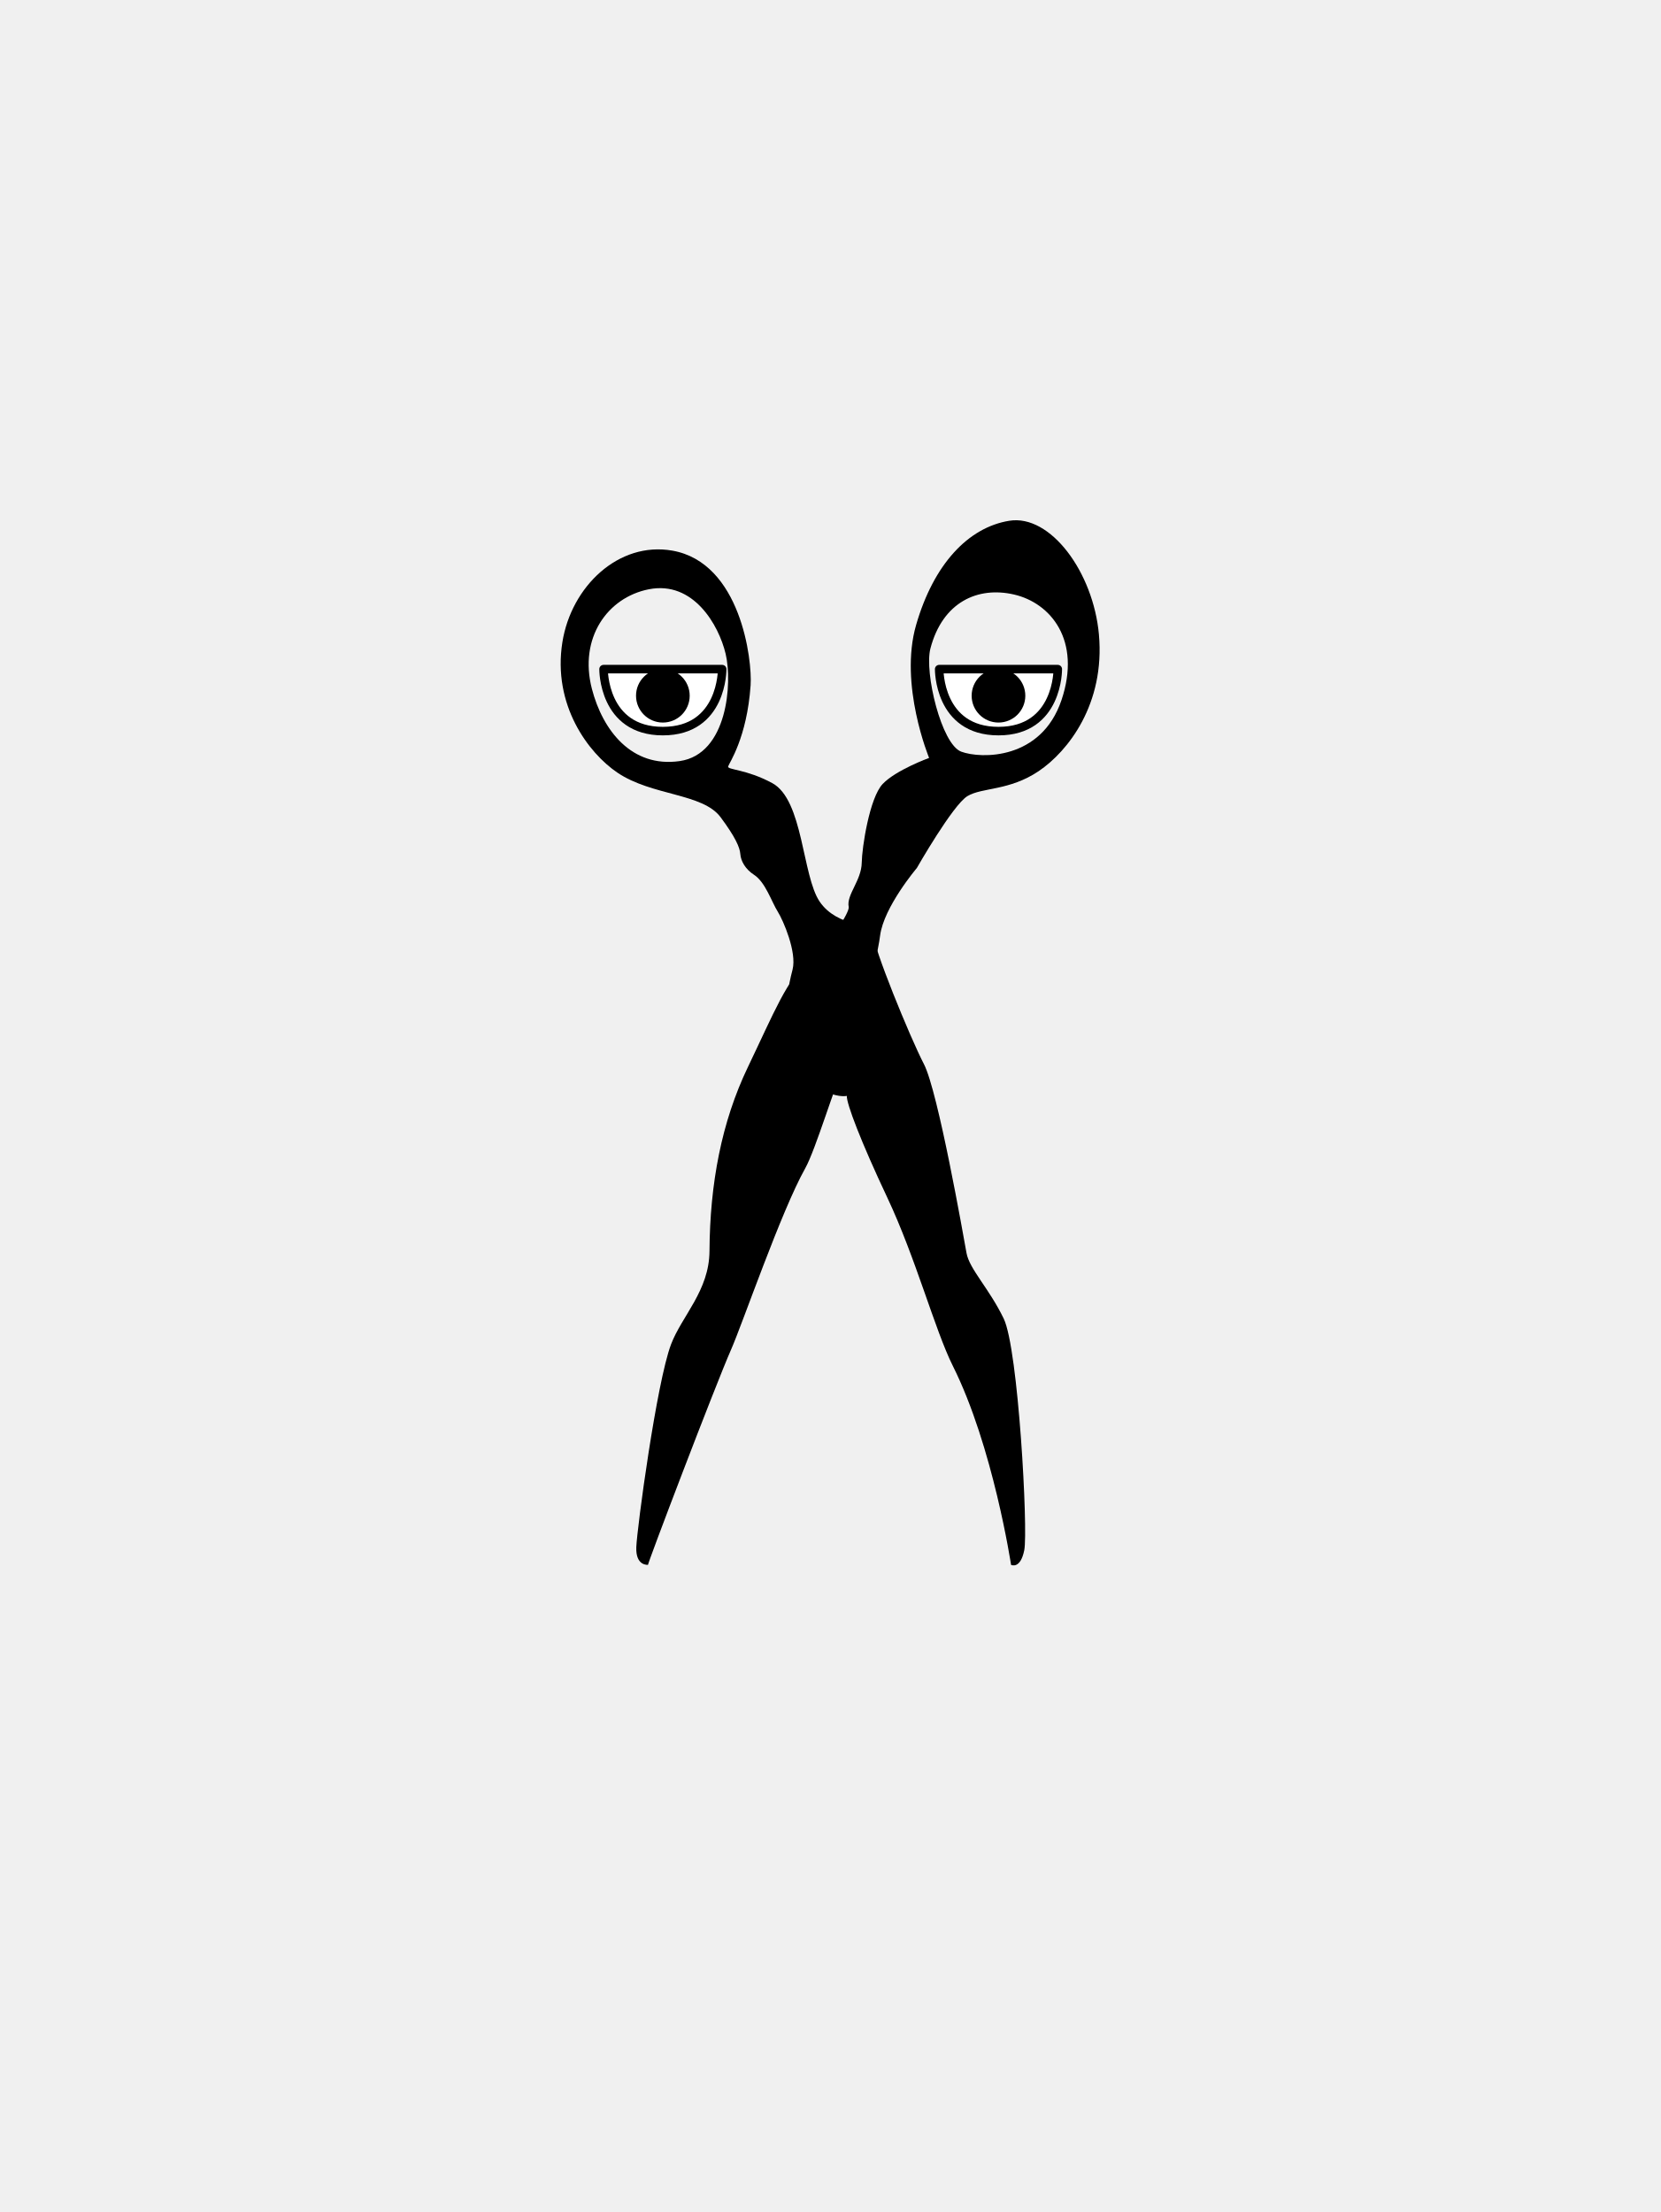
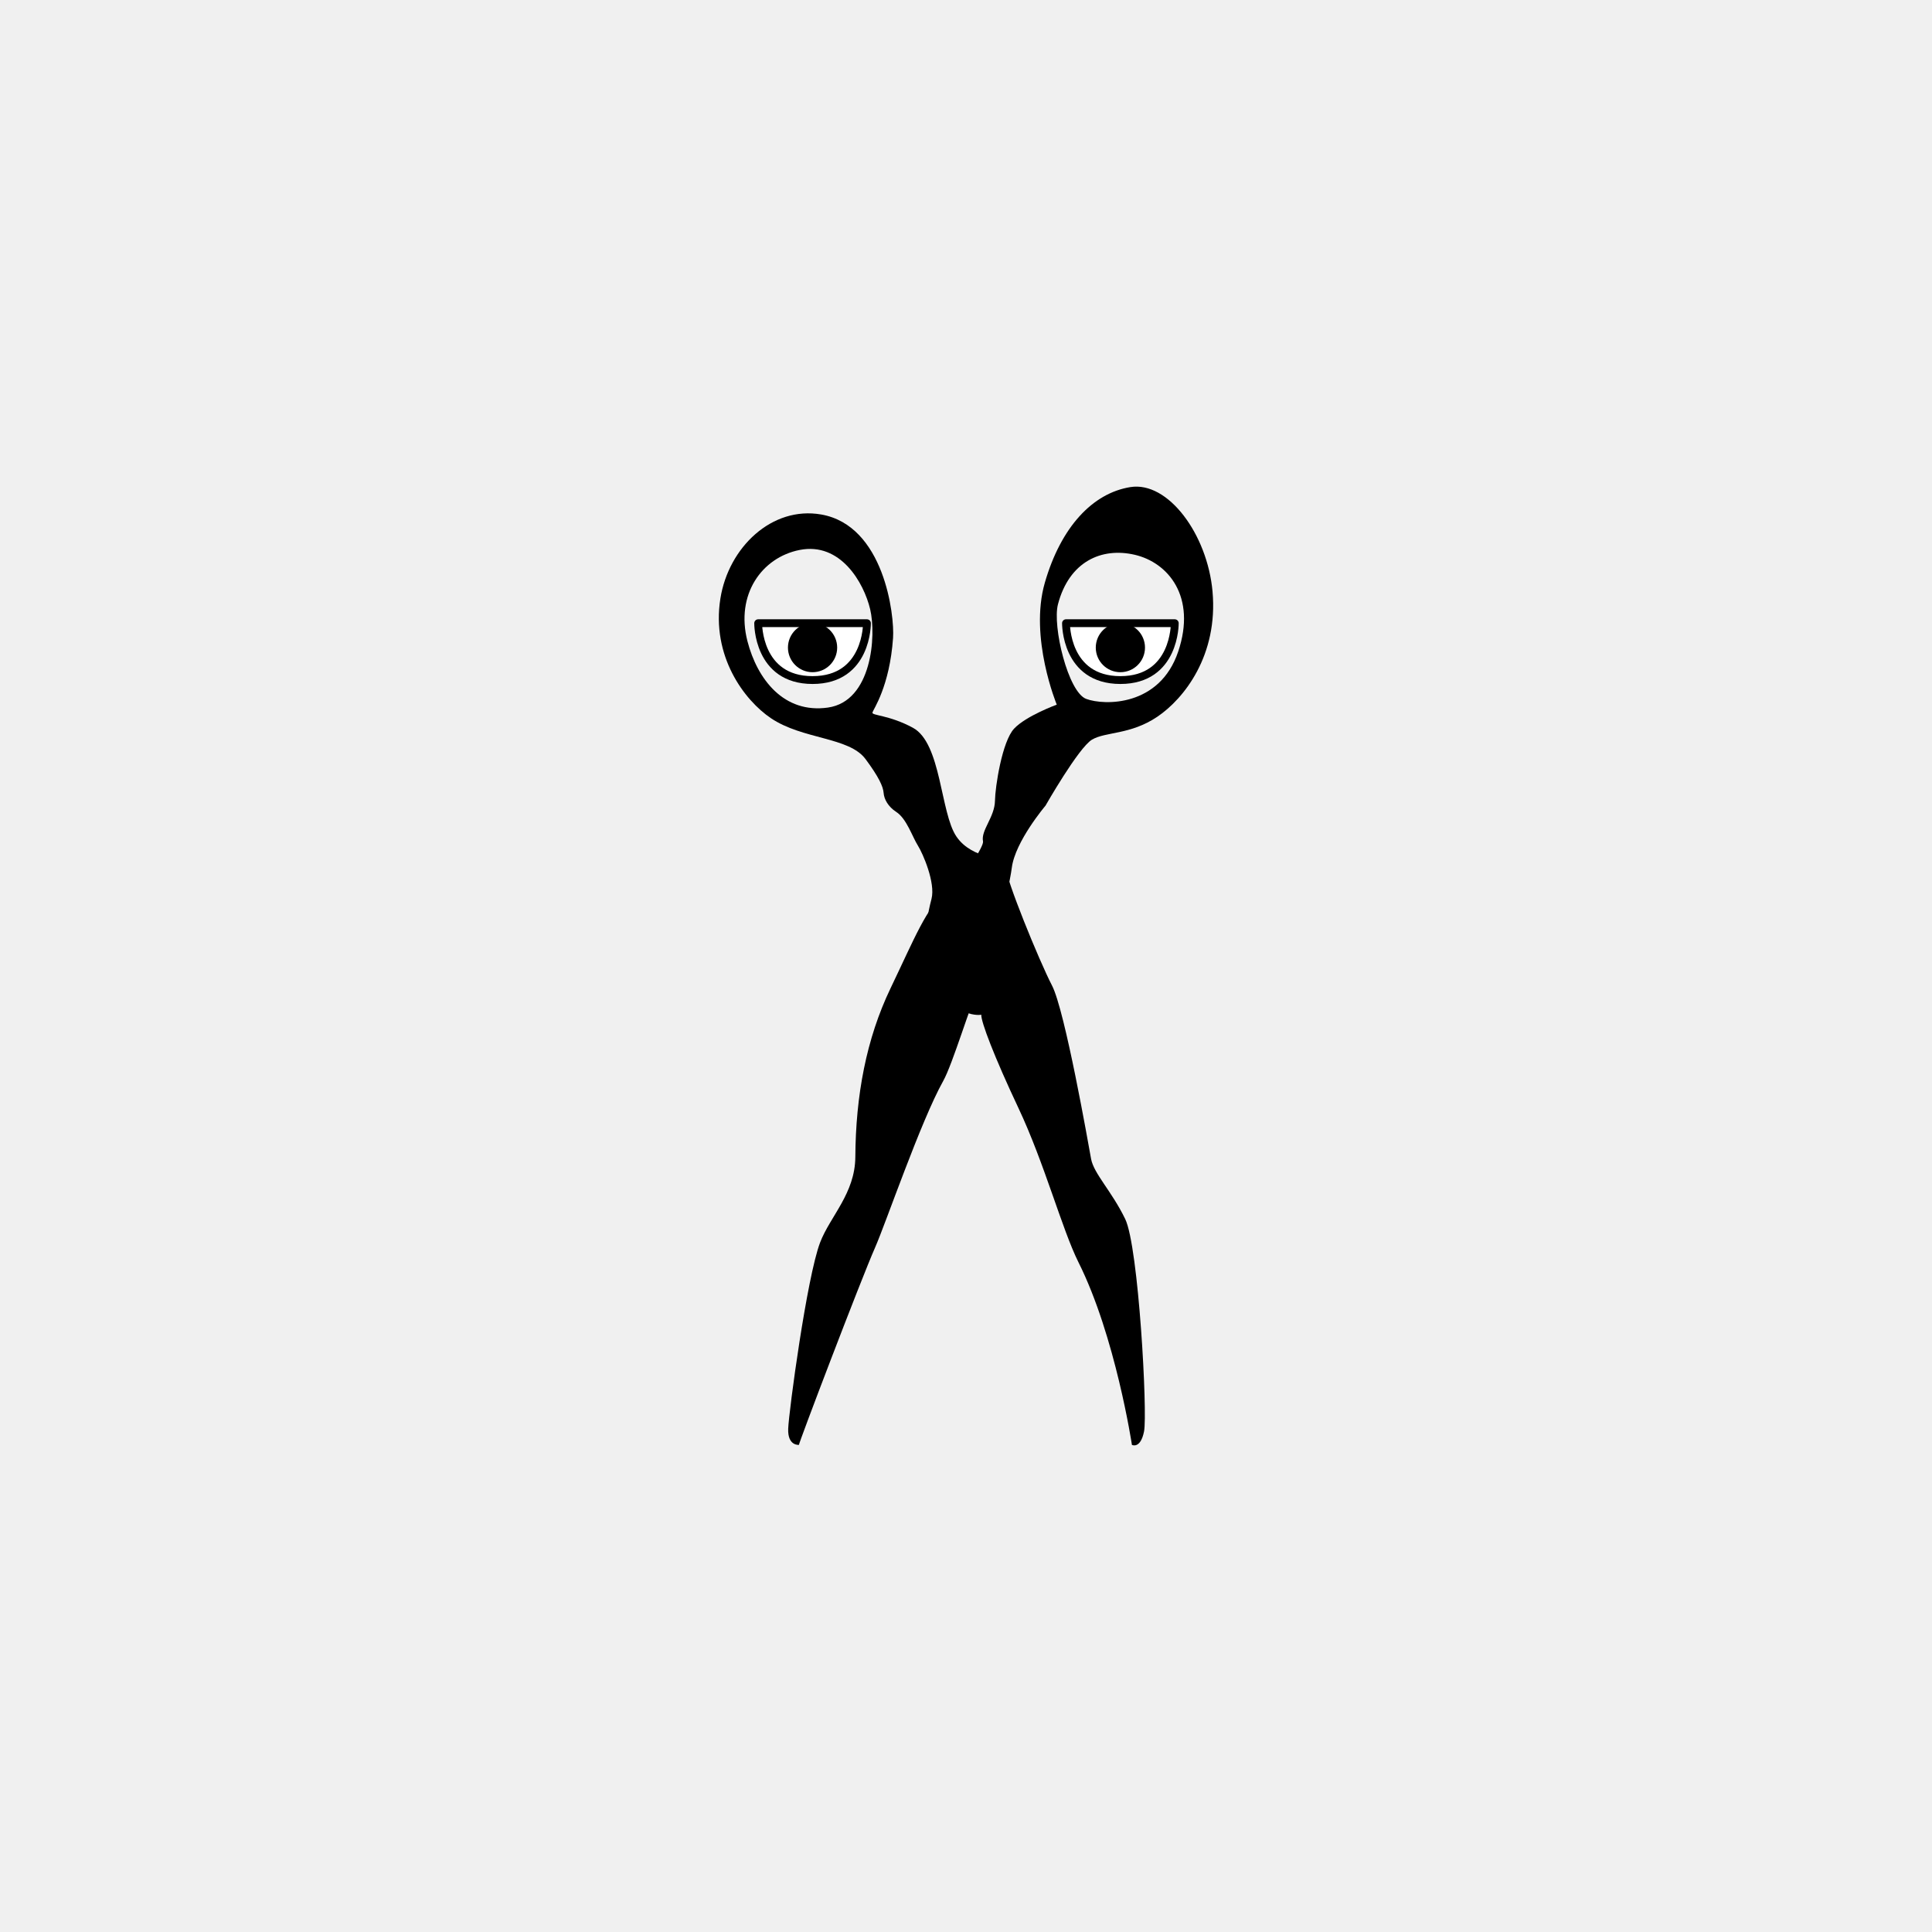
- <svg xmlns="http://www.w3.org/2000/svg" id="a" viewBox="0 0 1576.46 2100.59">
+ <svg xmlns="http://www.w3.org/2000/svg" id="a" viewBox="0 0 2000 2000">
  <defs>
    <style>.b{stroke-width:0px;}.c{fill:#fff;stroke:#000;stroke-linejoin:round;stroke-width:8.11px;}</style>
  </defs>
-   <path class="b" d="m953.03,1252.2c-13.94-28.82-32.54-46.95-35.33-62.29-2.79-15.34-26.96-153.39-40.44-179.42-13.48-26.03-48.34-111.56-47.88-122.71.46-11.16-34.24-6.66-51.13-31.61-16.66-24.6-15.49-96.53-44.97-112.49-24.59-13.31-42.81-12.55-41.92-15.8.89-3.25,17.86-26.96,21.35-77.16,1.65-23.72-9.3-116.44-74.37-127.83-51.01-8.93-95.92,34.08-104.35,86.92-9.53,59.73,24.71,105.35,52.29,123.95,32.85,22.16,80.88,19.37,97.92,42.3,13.77,18.52,18.28,28.51,18.75,35.02.46,6.51,4.65,14.25,13.02,19.68,10.84,7.02,16.58,25.57,22.62,35.17,4.93,7.84,18.21,38.17,13.94,54.85-4.27,16.68-7.59,31.61.77,50.2,8.37,18.59,21.69,61.98,32.85,66.63,11.16,4.65,17.9,3.1,17.9,3.1-.33,7.32,13.33,43.32,38.43,96.54,27,57.24,45.24,125.88,62.21,159.81,38.33,76.66,55.31,188.98,55.31,188.98,0,0,8.83,4.62,12.55-13.97,3.72-18.59-5.58-191.04-19.52-219.86Zm-307.72-529.44c-45.55,6.51-73.09-29.17-83.32-68.68-12.48-48.22,14.75-86.71,54.04-94.48,42.3-8.37,66.47,33.93,72.98,61.36,6.51,27.42,1.86,95.29-43.69,101.8Z" />
-   <path class="b" d="m1043.44,602.6c-5.33-59.23-46.02-114.35-85.06-108.07-39.05,6.28-71.91,41.28-88.55,99.01-16.39,56.83,12.36,126.2,12.36,126.2,0,0-31.54,11.5-44.09,24.75-12.55,13.25-19.68,60.64-19.87,74.61-.23,17.14-14.76,30.62-12.38,42.18.98,4.78-16.91,33.93-37.83,51.36-20.92,17.43-32.77,48.34-57.87,100.64-25.1,52.29-36.09,110.84-36.49,174.78-.23,37.65-26.26,61.59-36.49,88.55-13.71,36.16-32.31,174.54-33,192.67-.7,18.13,11.16,16.73,11.16,16.73-1.57,1.41,64.02-170.78,78.79-204.29,11.05-25.07,47.41-131.16,70.42-172.22,10.07-17.96,28.59-80.88,37.65-99.01,9.06-18.13,29.98-94.83,33.47-122.02,3.49-27.19,34.86-64.15,34.86-64.15,0,0,34.16-59.96,48.11-68.33,13.94-8.37,39.74-4.88,67.63-23.71,27.89-18.83,63.1-63.8,57.17-129.69Zm-35.56,62.23c-19.17,57-76.35,55.95-95.17,48.98-18.83-6.97-35.21-75.3-29.28-97.96,11.54-44.11,44.97-59.27,79.49-51.25,34.51,8.02,64.15,43.23,44.97,100.23Z" />
-   <path class="c" d="m573.09,635.43h112.6s.72,58.85-56.3,58.85-56.3-58.85-56.3-58.85Z" />
-   <circle class="b" cx="629.39" cy="660.68" r="25.48" />
-   <path class="c" d="m891.76,635.43h112.6s.72,58.85-56.3,58.85-56.3-58.85-56.3-58.85Z" />
-   <circle class="b" cx="948.06" cy="660.68" r="25.48" />
+   <path class="b" d="m1164.8,1261.91c-13.94-28.82-32.54-46.95-35.33-62.29-2.79-15.34-26.96-153.39-40.44-179.42-13.48-26.03-48.34-111.56-47.88-122.71.46-11.16-34.24-6.66-51.13-31.61-16.66-24.6-15.49-96.53-44.97-112.49-24.59-13.31-42.81-12.55-41.92-15.8.89-3.25,17.86-26.96,21.35-77.16,1.65-23.72-9.3-116.44-74.37-127.83-51.01-8.93-95.92,34.08-104.35,86.92-9.53,59.73,24.71,105.35,52.29,123.95,32.85,22.16,80.88,19.37,97.92,42.3,13.77,18.52,18.28,28.51,18.75,35.02.46,6.51,4.65,14.25,13.02,19.68,10.84,7.02,16.58,25.57,22.62,35.17,4.93,7.84,18.21,38.17,13.94,54.85-4.27,16.68-7.59,31.61.77,50.2,8.37,18.59,21.69,61.98,32.85,66.63,11.16,4.65,17.9,3.1,17.9,3.1-.33,7.32,13.33,43.32,38.43,96.54,27,57.24,45.24,125.88,62.21,159.81,38.33,76.66,55.31,188.98,55.31,188.98,0,0,8.83,4.62,12.55-13.97,3.72-18.59-5.58-191.04-19.52-219.86Zm-307.72-529.44c-45.55,6.51-73.09-29.17-83.32-68.68-12.48-48.22,14.75-86.71,54.04-94.48,42.3-8.37,66.47,33.93,72.98,61.36,6.51,27.42,1.86,95.29-43.69,101.8Z" />
+   <path class="b" d="m1255.21,612.31c-5.33-59.23-46.02-114.35-85.06-108.07-39.05,6.28-71.91,41.28-88.55,99.01-16.39,56.83,12.36,126.2,12.36,126.2,0,0-31.54,11.5-44.09,24.75-12.55,13.25-19.68,60.64-19.87,74.61-.23,17.14-14.76,30.62-12.38,42.18.98,4.78-16.91,33.93-37.83,51.36-20.92,17.43-32.77,48.34-57.87,100.64-25.1,52.29-36.09,110.84-36.49,174.78-.23,37.65-26.26,61.59-36.49,88.55-13.71,36.16-32.31,174.54-33,192.67-.7,18.13,11.16,16.73,11.16,16.73-1.57,1.41,64.02-170.78,78.79-204.29,11.05-25.07,47.41-131.16,70.42-172.22,10.07-17.96,28.59-80.88,37.65-99.01,9.06-18.13,29.98-94.83,33.47-122.02,3.49-27.19,34.86-64.15,34.86-64.15,0,0,34.16-59.96,48.11-68.33,13.94-8.37,39.74-4.88,67.63-23.71,27.89-18.83,63.1-63.8,57.17-129.69Zm-35.56,62.23c-19.17,57-76.35,55.95-95.17,48.98-18.83-6.97-35.21-75.3-29.28-97.96,11.54-44.11,44.97-59.27,79.49-51.25,34.51,8.02,64.15,43.23,44.97,100.23Z" />
+   <path class="c" d="m784.86,645.14h112.6s.72,58.85-56.3,58.85-56.3-58.85-56.3-58.85Z" />
+   <circle class="b" cx="841.16" cy="670.39" r="25.48" />
+   <path class="c" d="m1103.52,645.14h112.6s.72,58.85-56.3,58.85-56.3-58.85-56.3-58.85Z" />
+   <circle class="b" cx="1159.82" cy="670.39" r="25.48" />
</svg>
